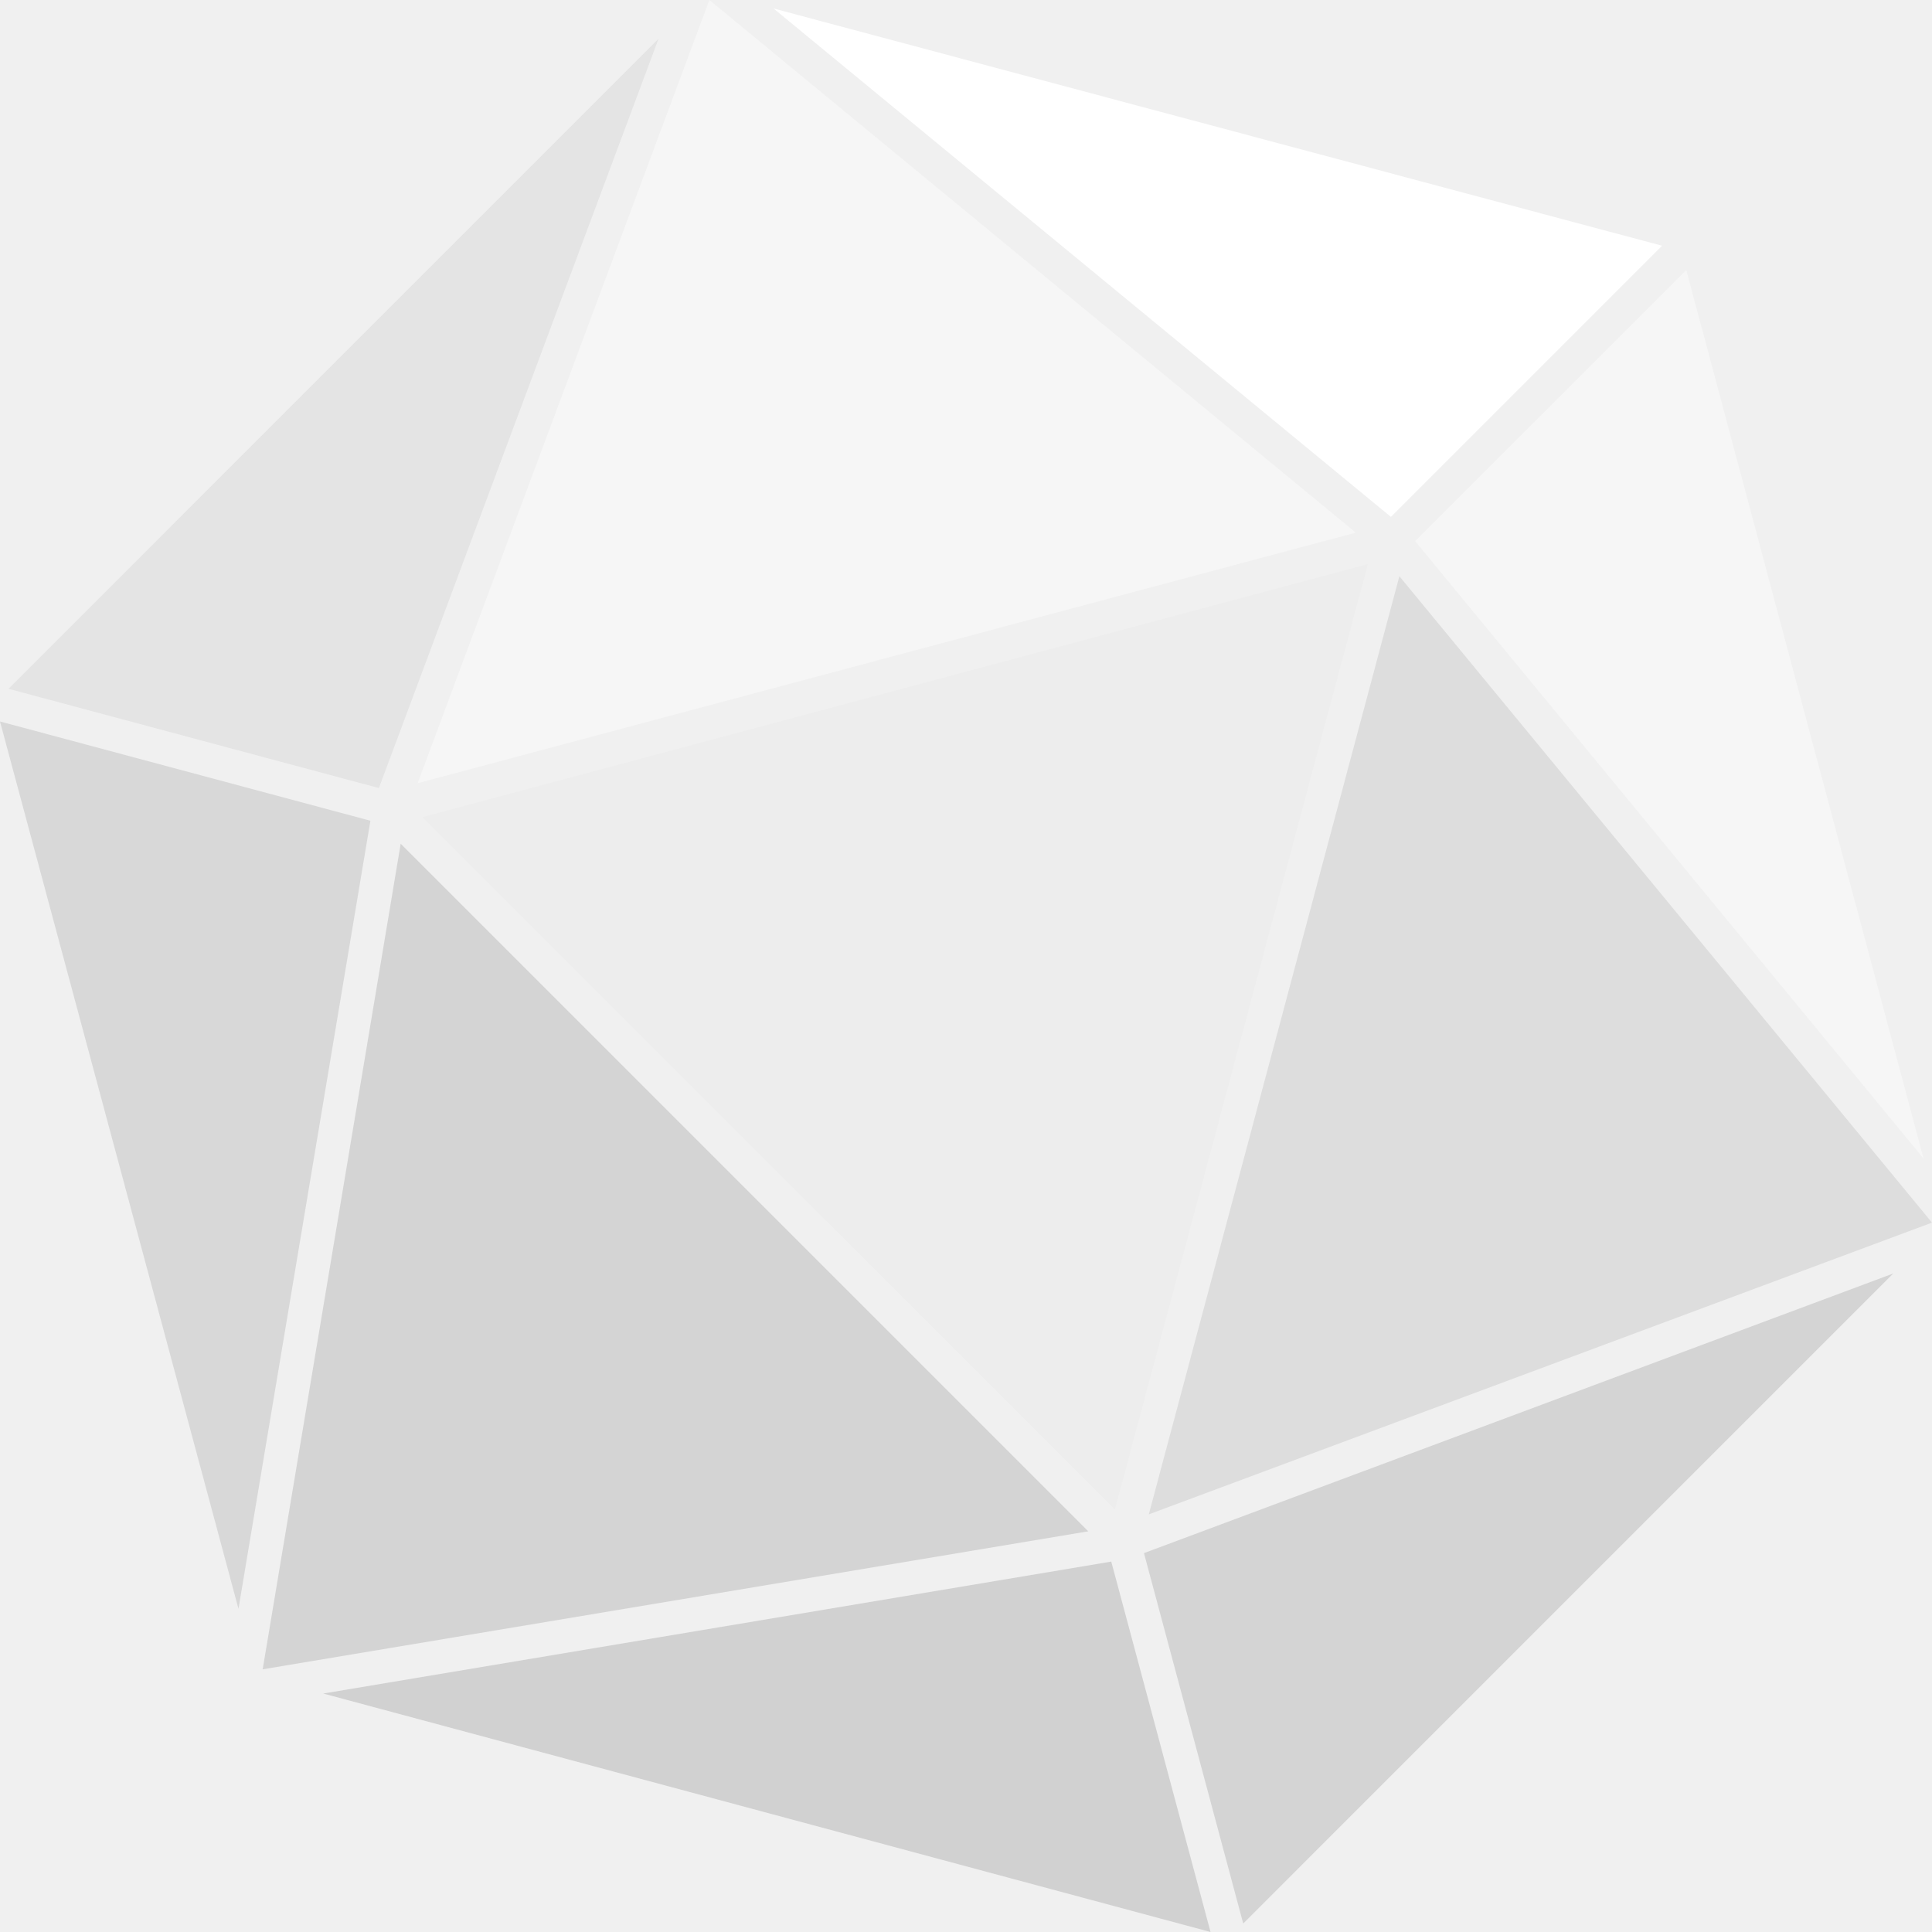
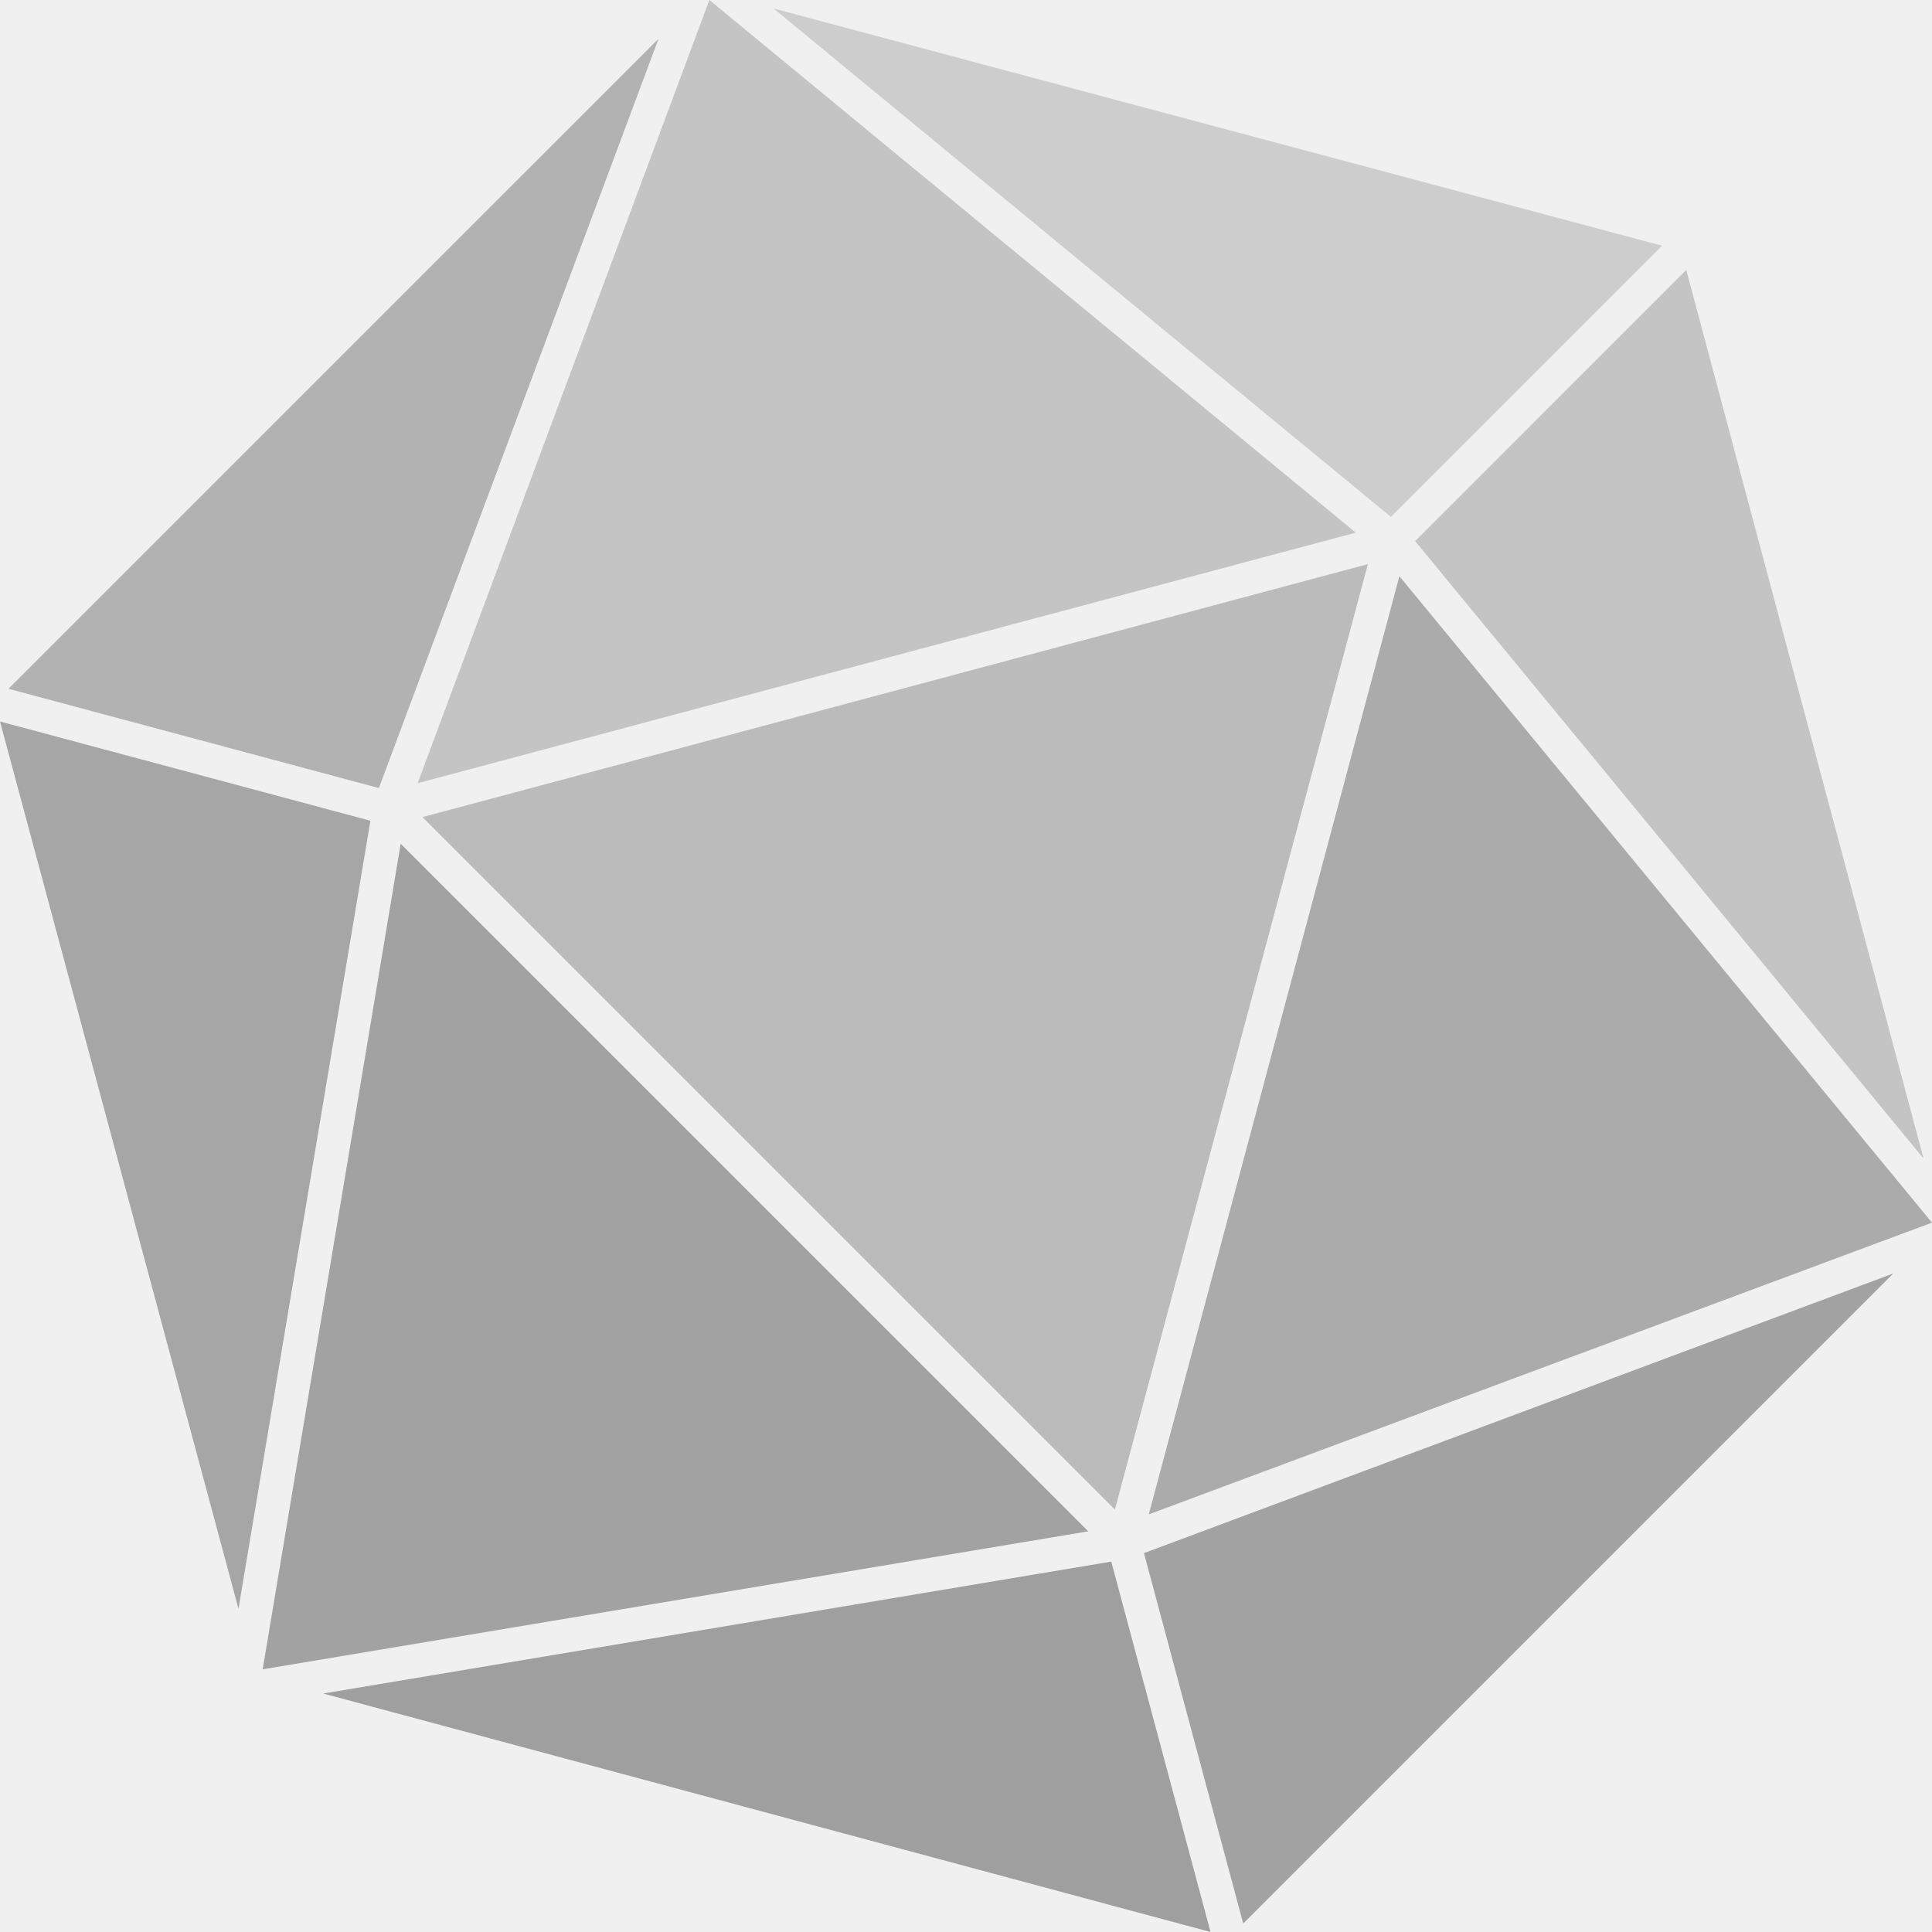
- <svg xmlns="http://www.w3.org/2000/svg" id="Layer_1" data-name="Layer 1" viewBox="0 0 112.854 112.854">
-   <polygon points="41.436 0 79.196 31.113 24.395 45.75 41.436 0" fill="#f6f6f6" />
-   <polygon points="82.661 31.608 98.5 15.768 112.359 67.67 82.661 31.608" fill="#f6f6f6" />
-   <polygon points="24.678 47.73 79.903 32.951 65.125 88.176 24.678 47.73" fill="#ededed" />
-   <polygon points="38.467 2.263 22.132 46.033 0.495 40.234 38.467 2.263" fill="#e4e4e4" />
-   <polygon points="81.742 33.658 112.854 71.418 67.104 88.459 81.742 33.658" fill="#ddd" />
-   <polygon points="0 42.144 21.637 47.942 13.93 93.974 0 42.144" fill="#d8d8d8" />
-   <polygon points="66.822 90.722 110.592 74.388 72.62 112.359 66.822 90.722" fill="#d4d4d4" />
-   <polygon points="23.405 49.285 63.569 89.449 15.344 97.51 23.405 49.285" fill="#d4d4d4" />
-   <polygon points="64.912 91.217 70.711 112.854 18.88 98.924 64.912 91.217" fill="#d1d1d1" />
-   <polygon points="97.086 14.354 81.247 30.193 45.184 0.495 97.086 14.354" fill="#fff" />
+ <svg xmlns="http://www.w3.org/2000/svg" viewBox="0 0 112.854 112.854">
+   <polygon points="41.436 0 79.196 31.113 24.395 45.75 41.436 0" fill="#c4c4c4" />
+   <polygon points="82.661 31.608 98.5 15.768 112.359 67.67 82.661 31.608" fill="#c4c4c4" />
+   <polygon points="24.678 47.73 79.903 32.951 65.125 88.176 24.678 47.73" fill="#bbb" />
+   <polygon points="38.467 2.263 22.132 46.033 0.495 40.234 38.467 2.263" fill="#b2b2b2" />
+   <polygon points="81.742 33.658 112.854 71.418 67.104 88.459 81.742 33.658" fill="#ababab" />
+   <polygon points="0 42.144 21.637 47.942 13.93 93.974 0 42.144" fill="#a6a6a6" />
+   <polygon points="66.822 90.722 110.592 74.388 72.62 112.359 66.822 90.722" fill="#a2a2a2" />
+   <polygon points="23.405 49.285 63.569 89.449 15.344 97.51 23.405 49.285" fill="#a2a2a2" />
+   <polygon points="64.912 91.217 70.711 112.854 18.88 98.924 64.912 91.217" fill="#9f9f9f" />
+   <polygon points="97.086 14.354 81.247 30.193 45.184 0.495 97.086 14.354" fill="#cdcdcd" />
</svg>
